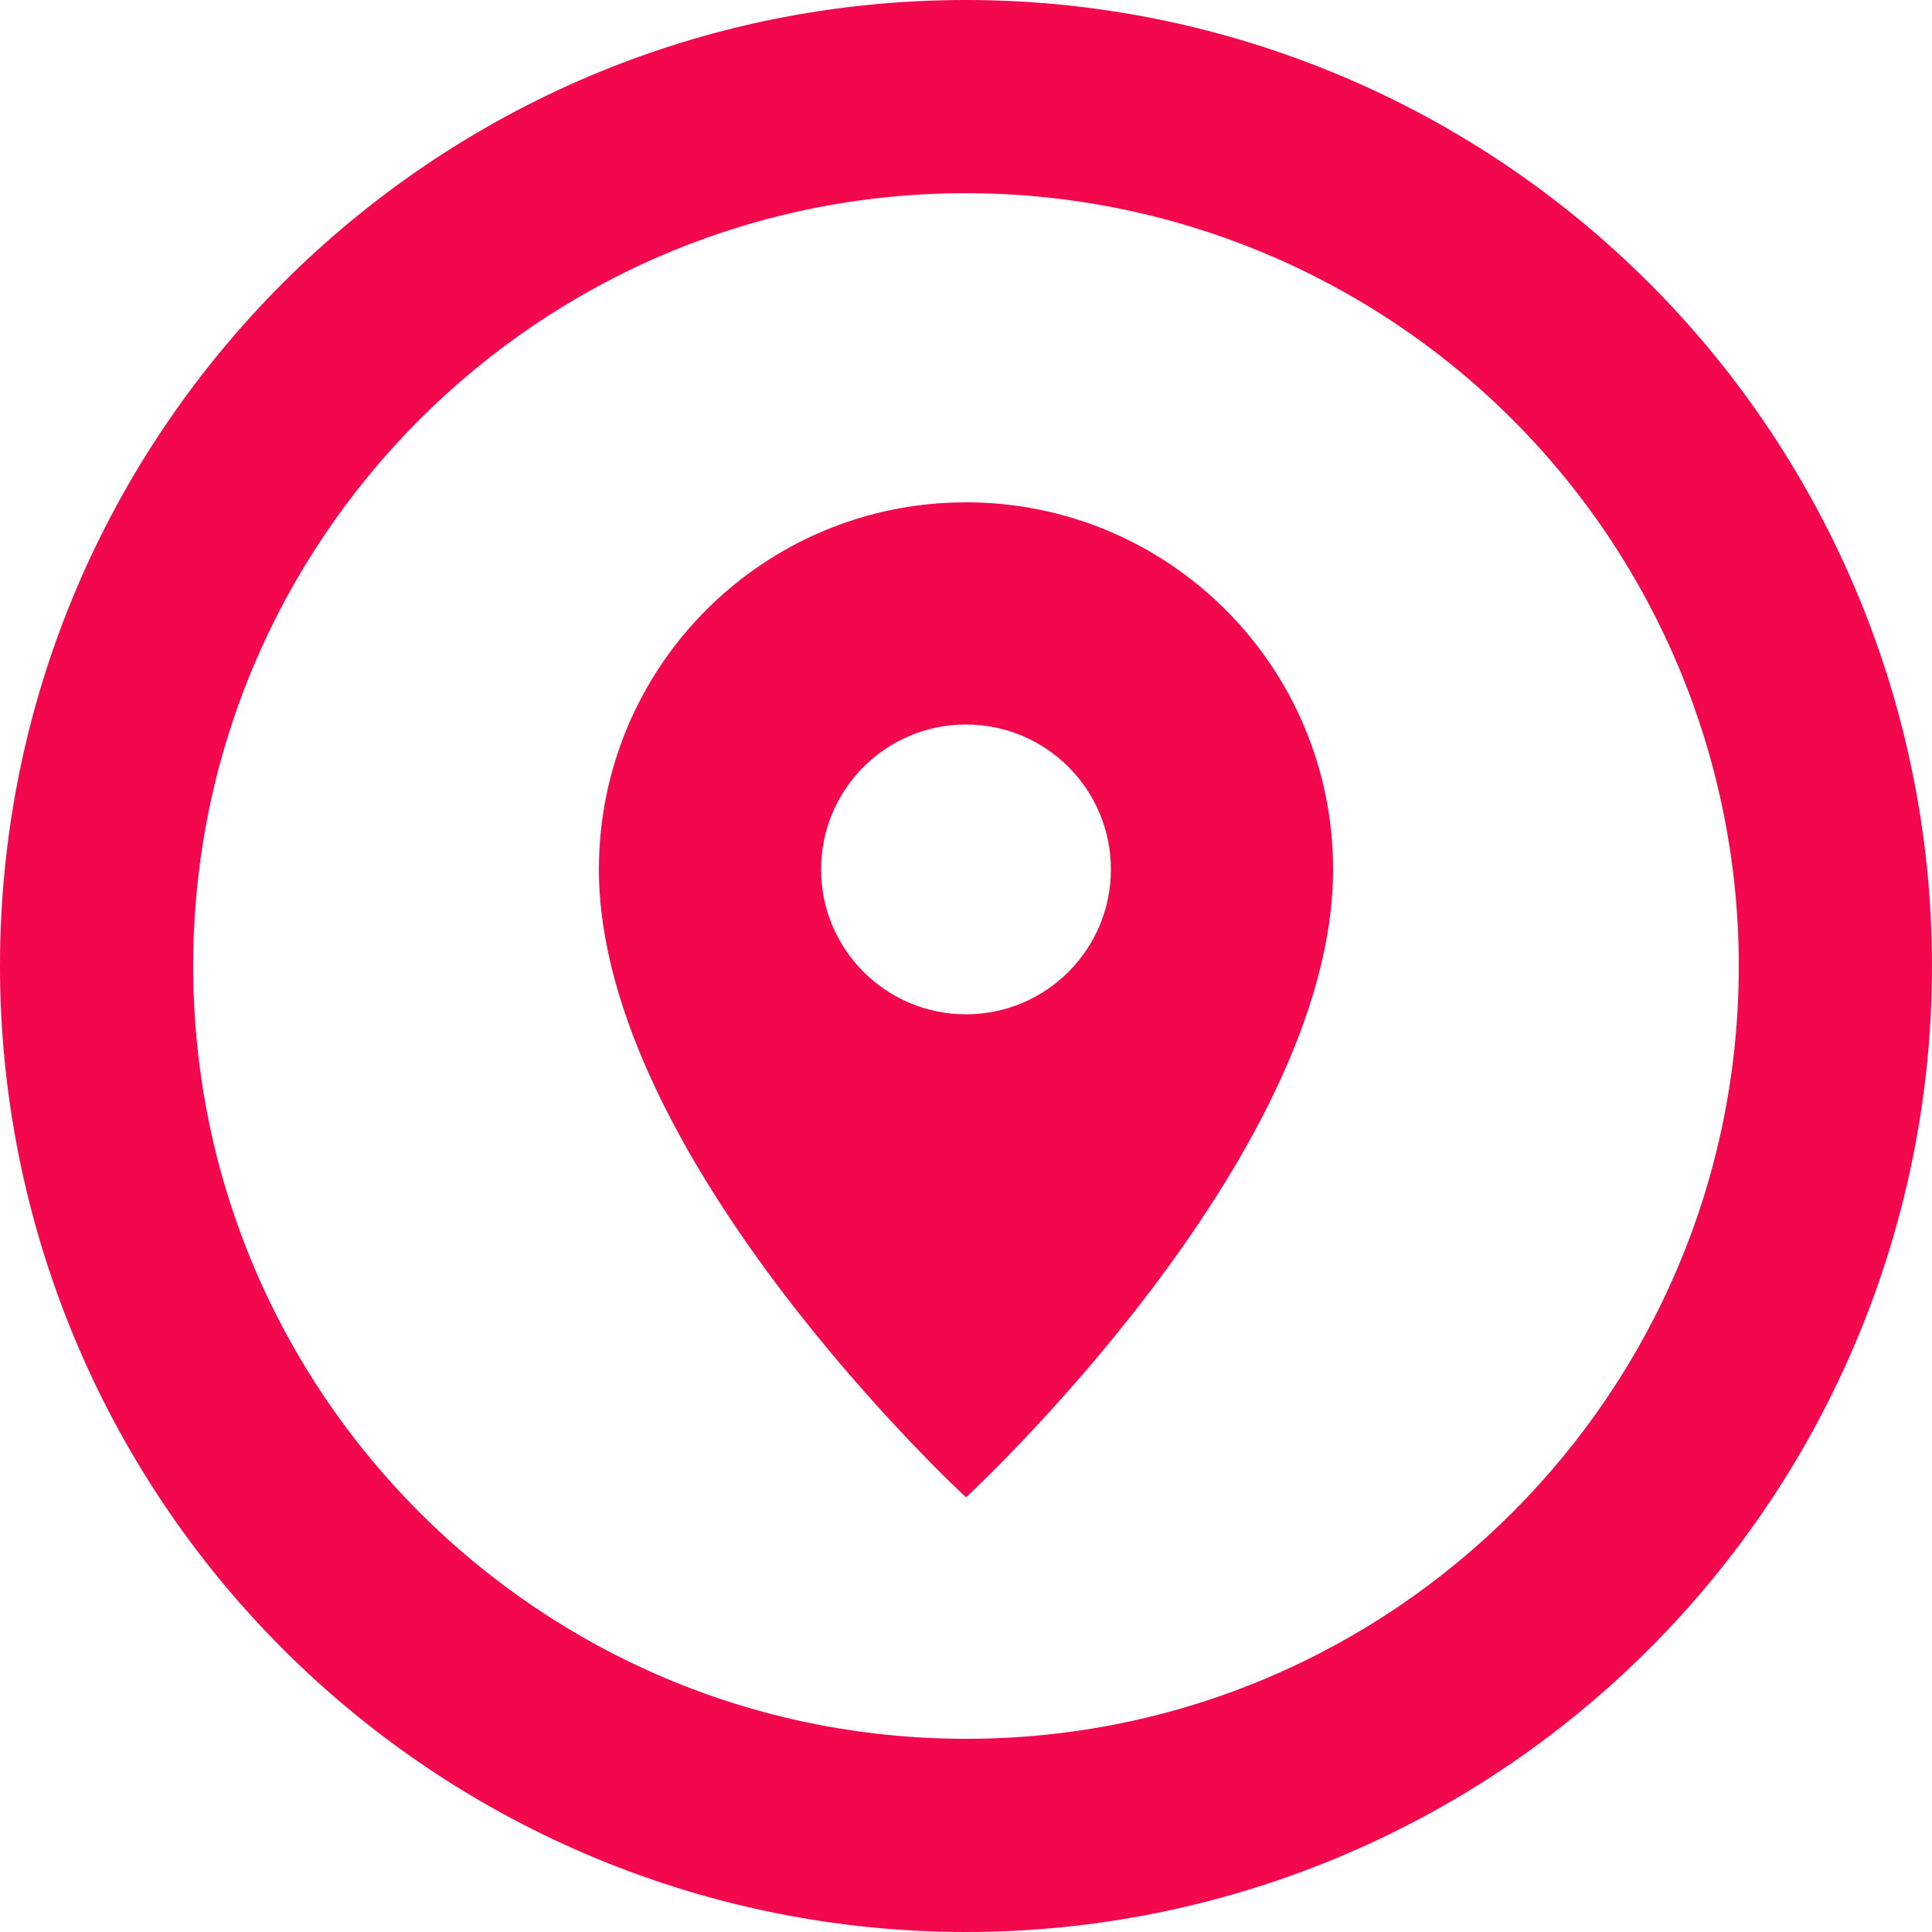
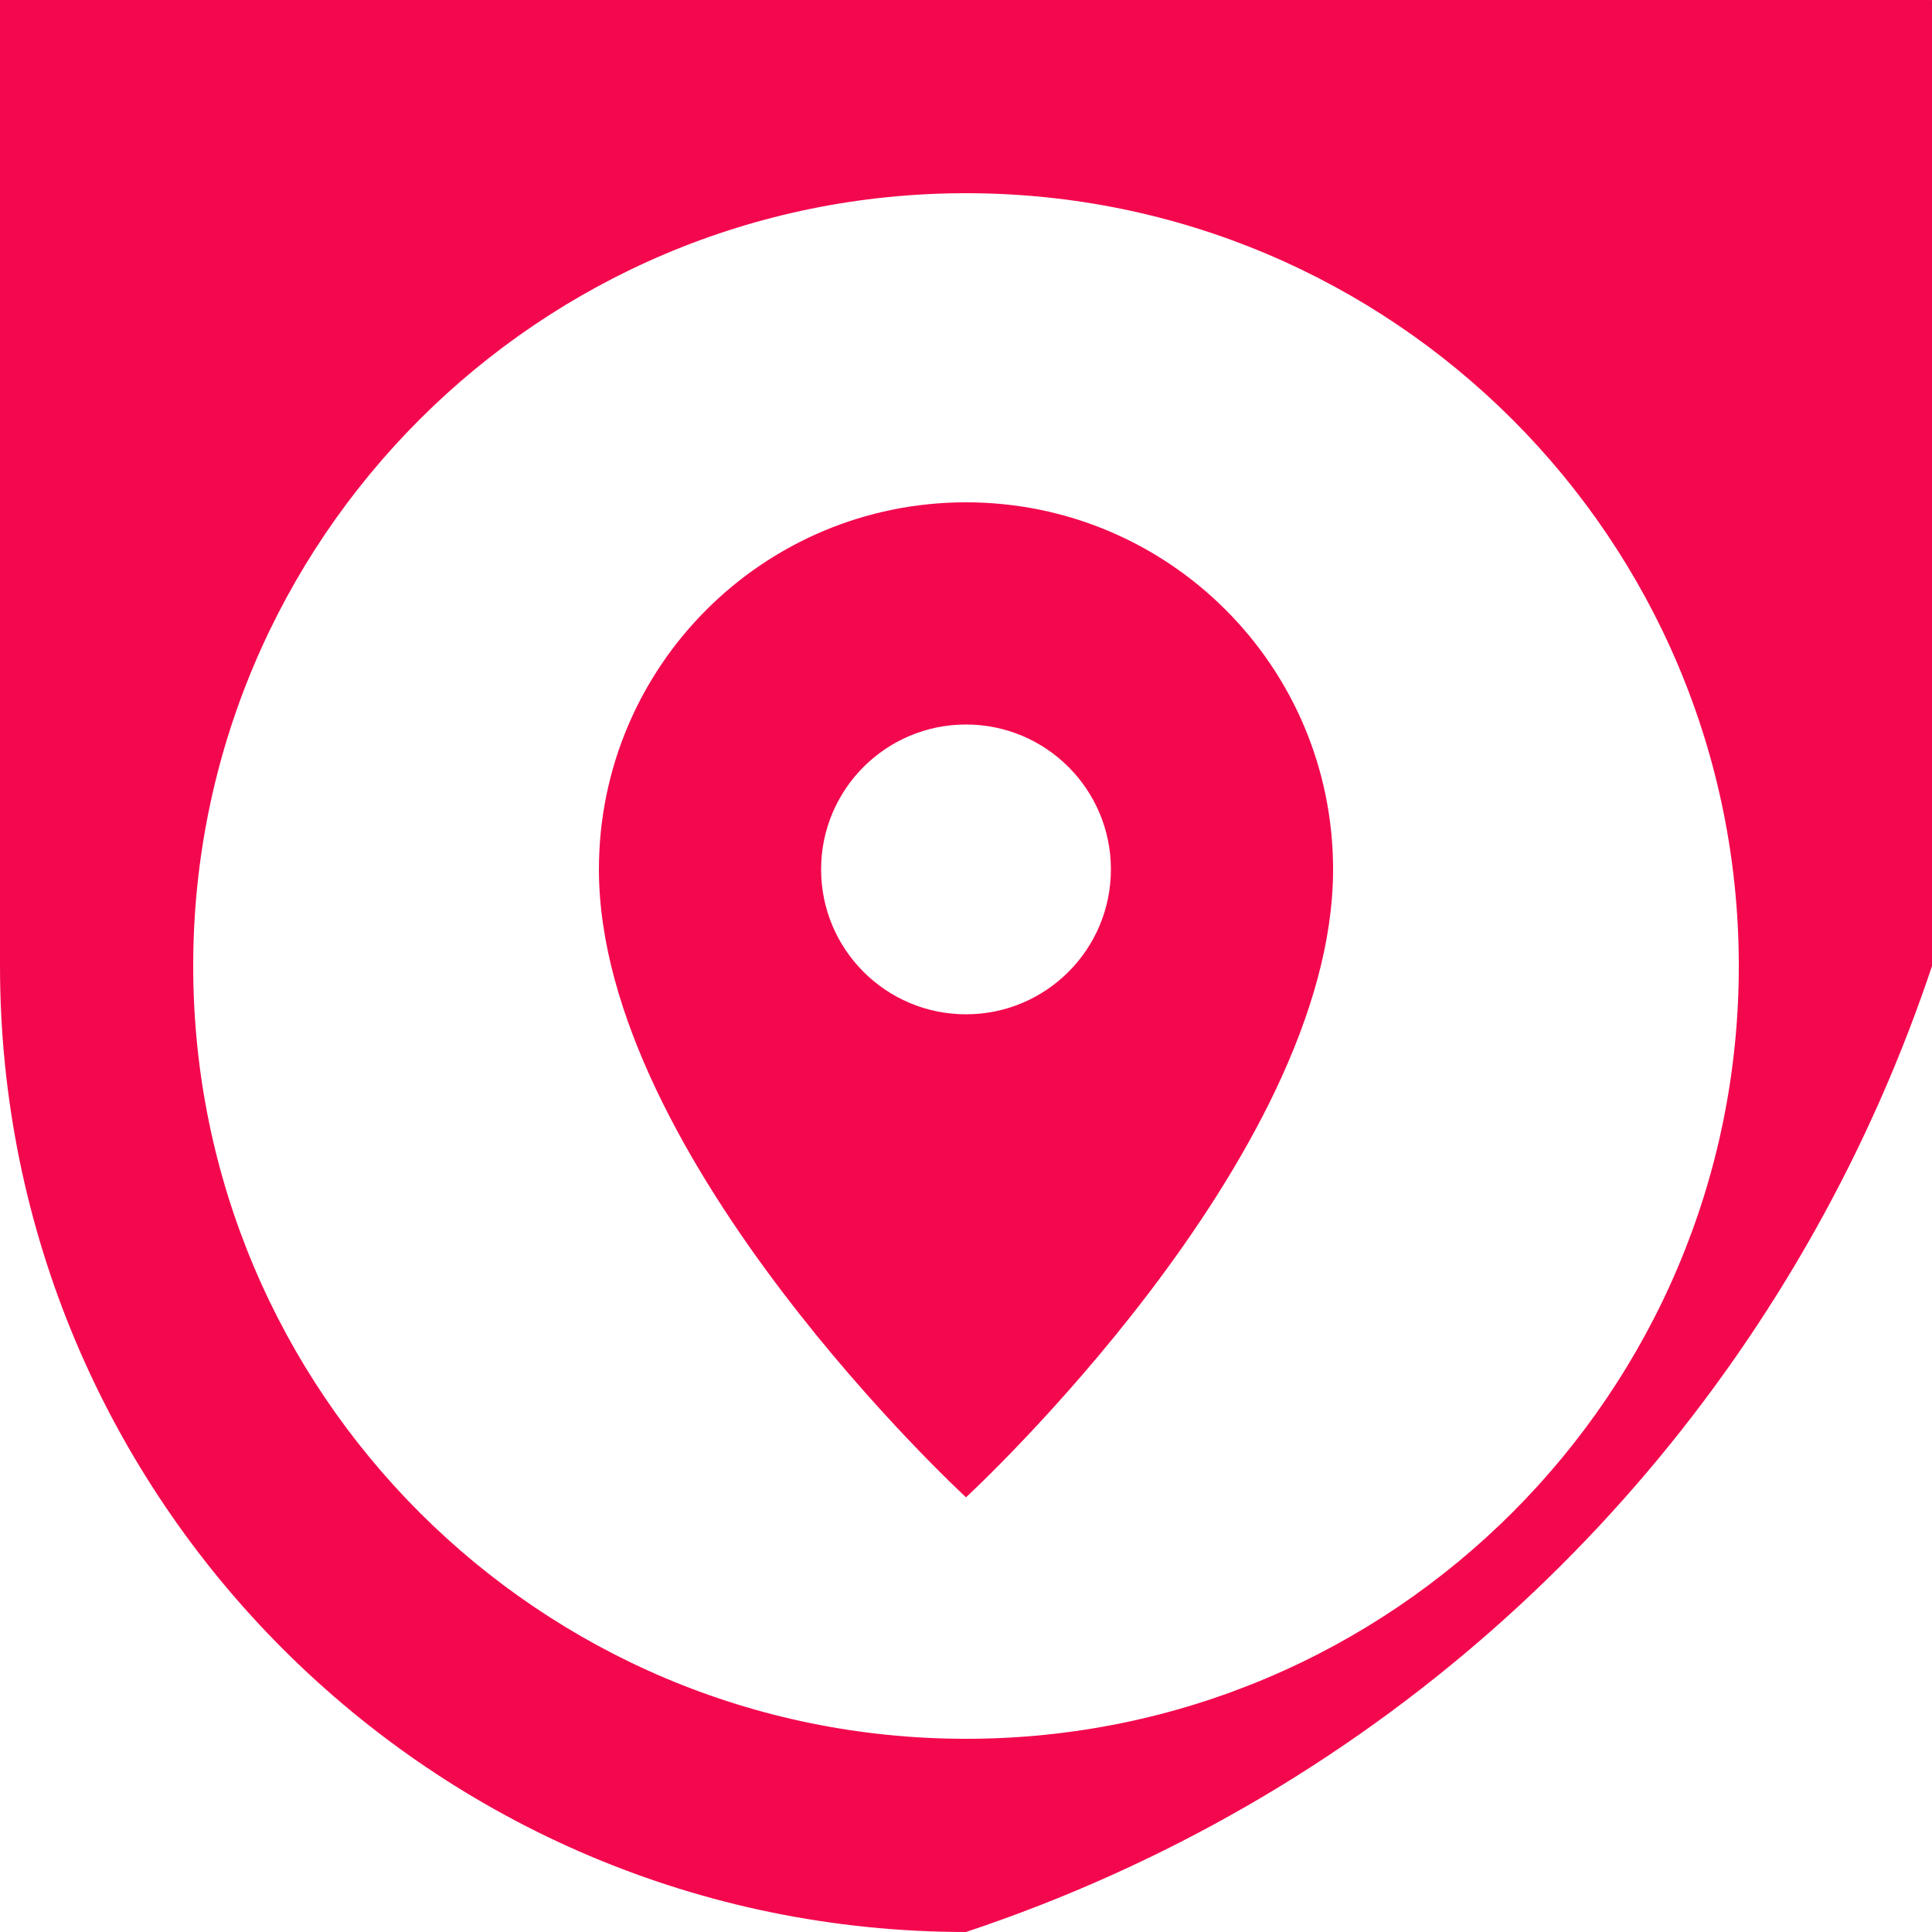
- <svg xmlns="http://www.w3.org/2000/svg" width="20" height="20" viewBox="0 0 20 20" fill="none">
-   <path fill-rule="evenodd" clip-rule="evenodd" d="M0 10C0 4.477 4.477 0 10 0C12.652 0 15.196 1.054 17.071 2.929C18.947 4.804 20 7.348 20 10C20 12.652 18.947 15.196 17.071 17.071C15.196 18.946 12.652 20 10 20C7.348 20 4.804 18.946 2.929 17.071C1.053 15.196 0 12.652 0 10ZM2 10C2 14.418 5.582 18 10 18C14.418 18 18 14.418 18 10C18 7.878 17.157 5.843 15.657 4.343C14.156 2.843 12.122 2 10 2C5.582 2 2 5.582 2 10ZM10 10.5C9.172 10.5 8.5 9.829 8.5 9C8.5 8.171 9.172 7.5 10 7.5C10.828 7.5 11.5 8.171 11.5 9C11.5 9.829 10.828 10.5 10 10.5ZM6.2 9C6.2 6.9 7.9 5.2 10 5.2C12.1 5.2 13.8 6.9 13.8 9C13.8 12 10 15.5 10 15.5C10 15.5 6.2 12 6.2 9Z" fill="#F3084E" />
+ <svg xmlns="http://www.w3.org/2000/svg" width="20" height="20" fill="none">
+   <path fill-rule="evenodd" clip-rule="evenodd" d="M0 10A10.001 10.001 0 1 1 0-9.998 10.001 10.001 0 0 1 10 20 10.001 10.001 0 0 1 0 10zm2 0a8 8 0 1 0 16 0 8 8 0 0 0-16 0zm8 .5a1.5 1.5 0 1 1 0-3 1.5 1.5 0 0 1 0 3zM6.2 9c0-2.1 1.7-3.8 3.8-3.8 2.1 0 3.8 1.7 3.8 3.8 0 3-3.8 6.5-3.8 6.5S6.2 12 6.2 9z" fill="#F3084E" />
</svg>
